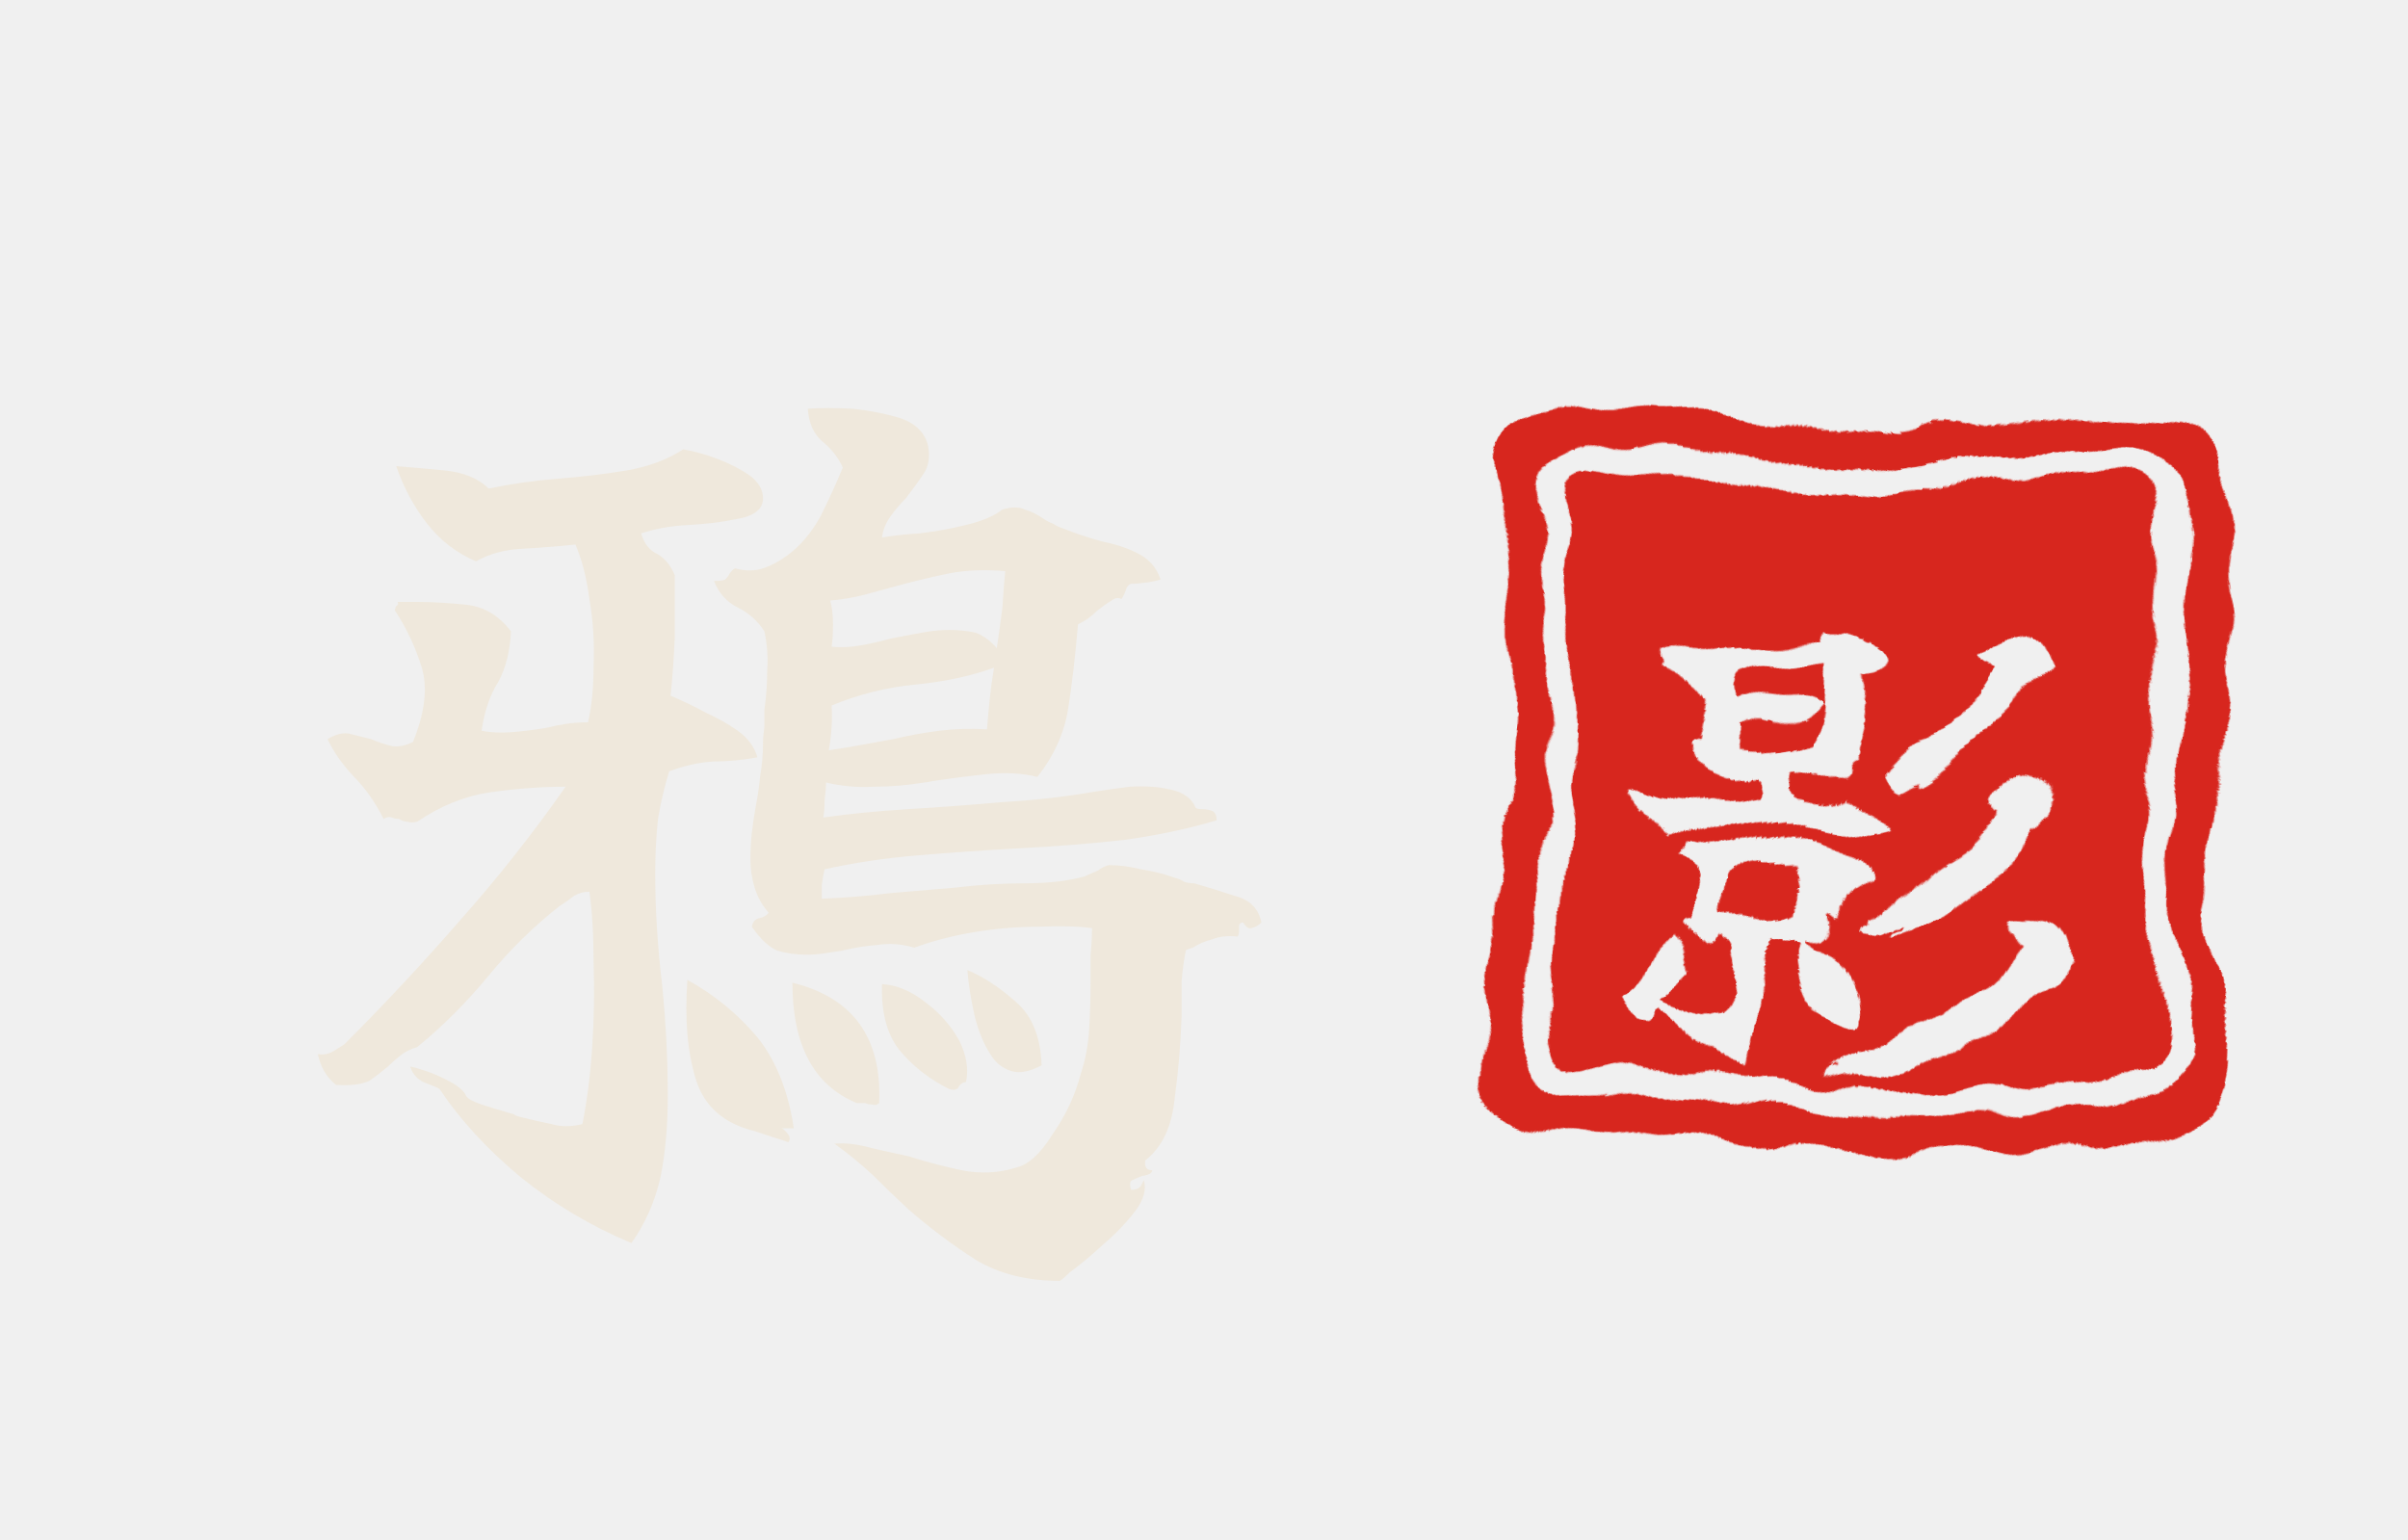
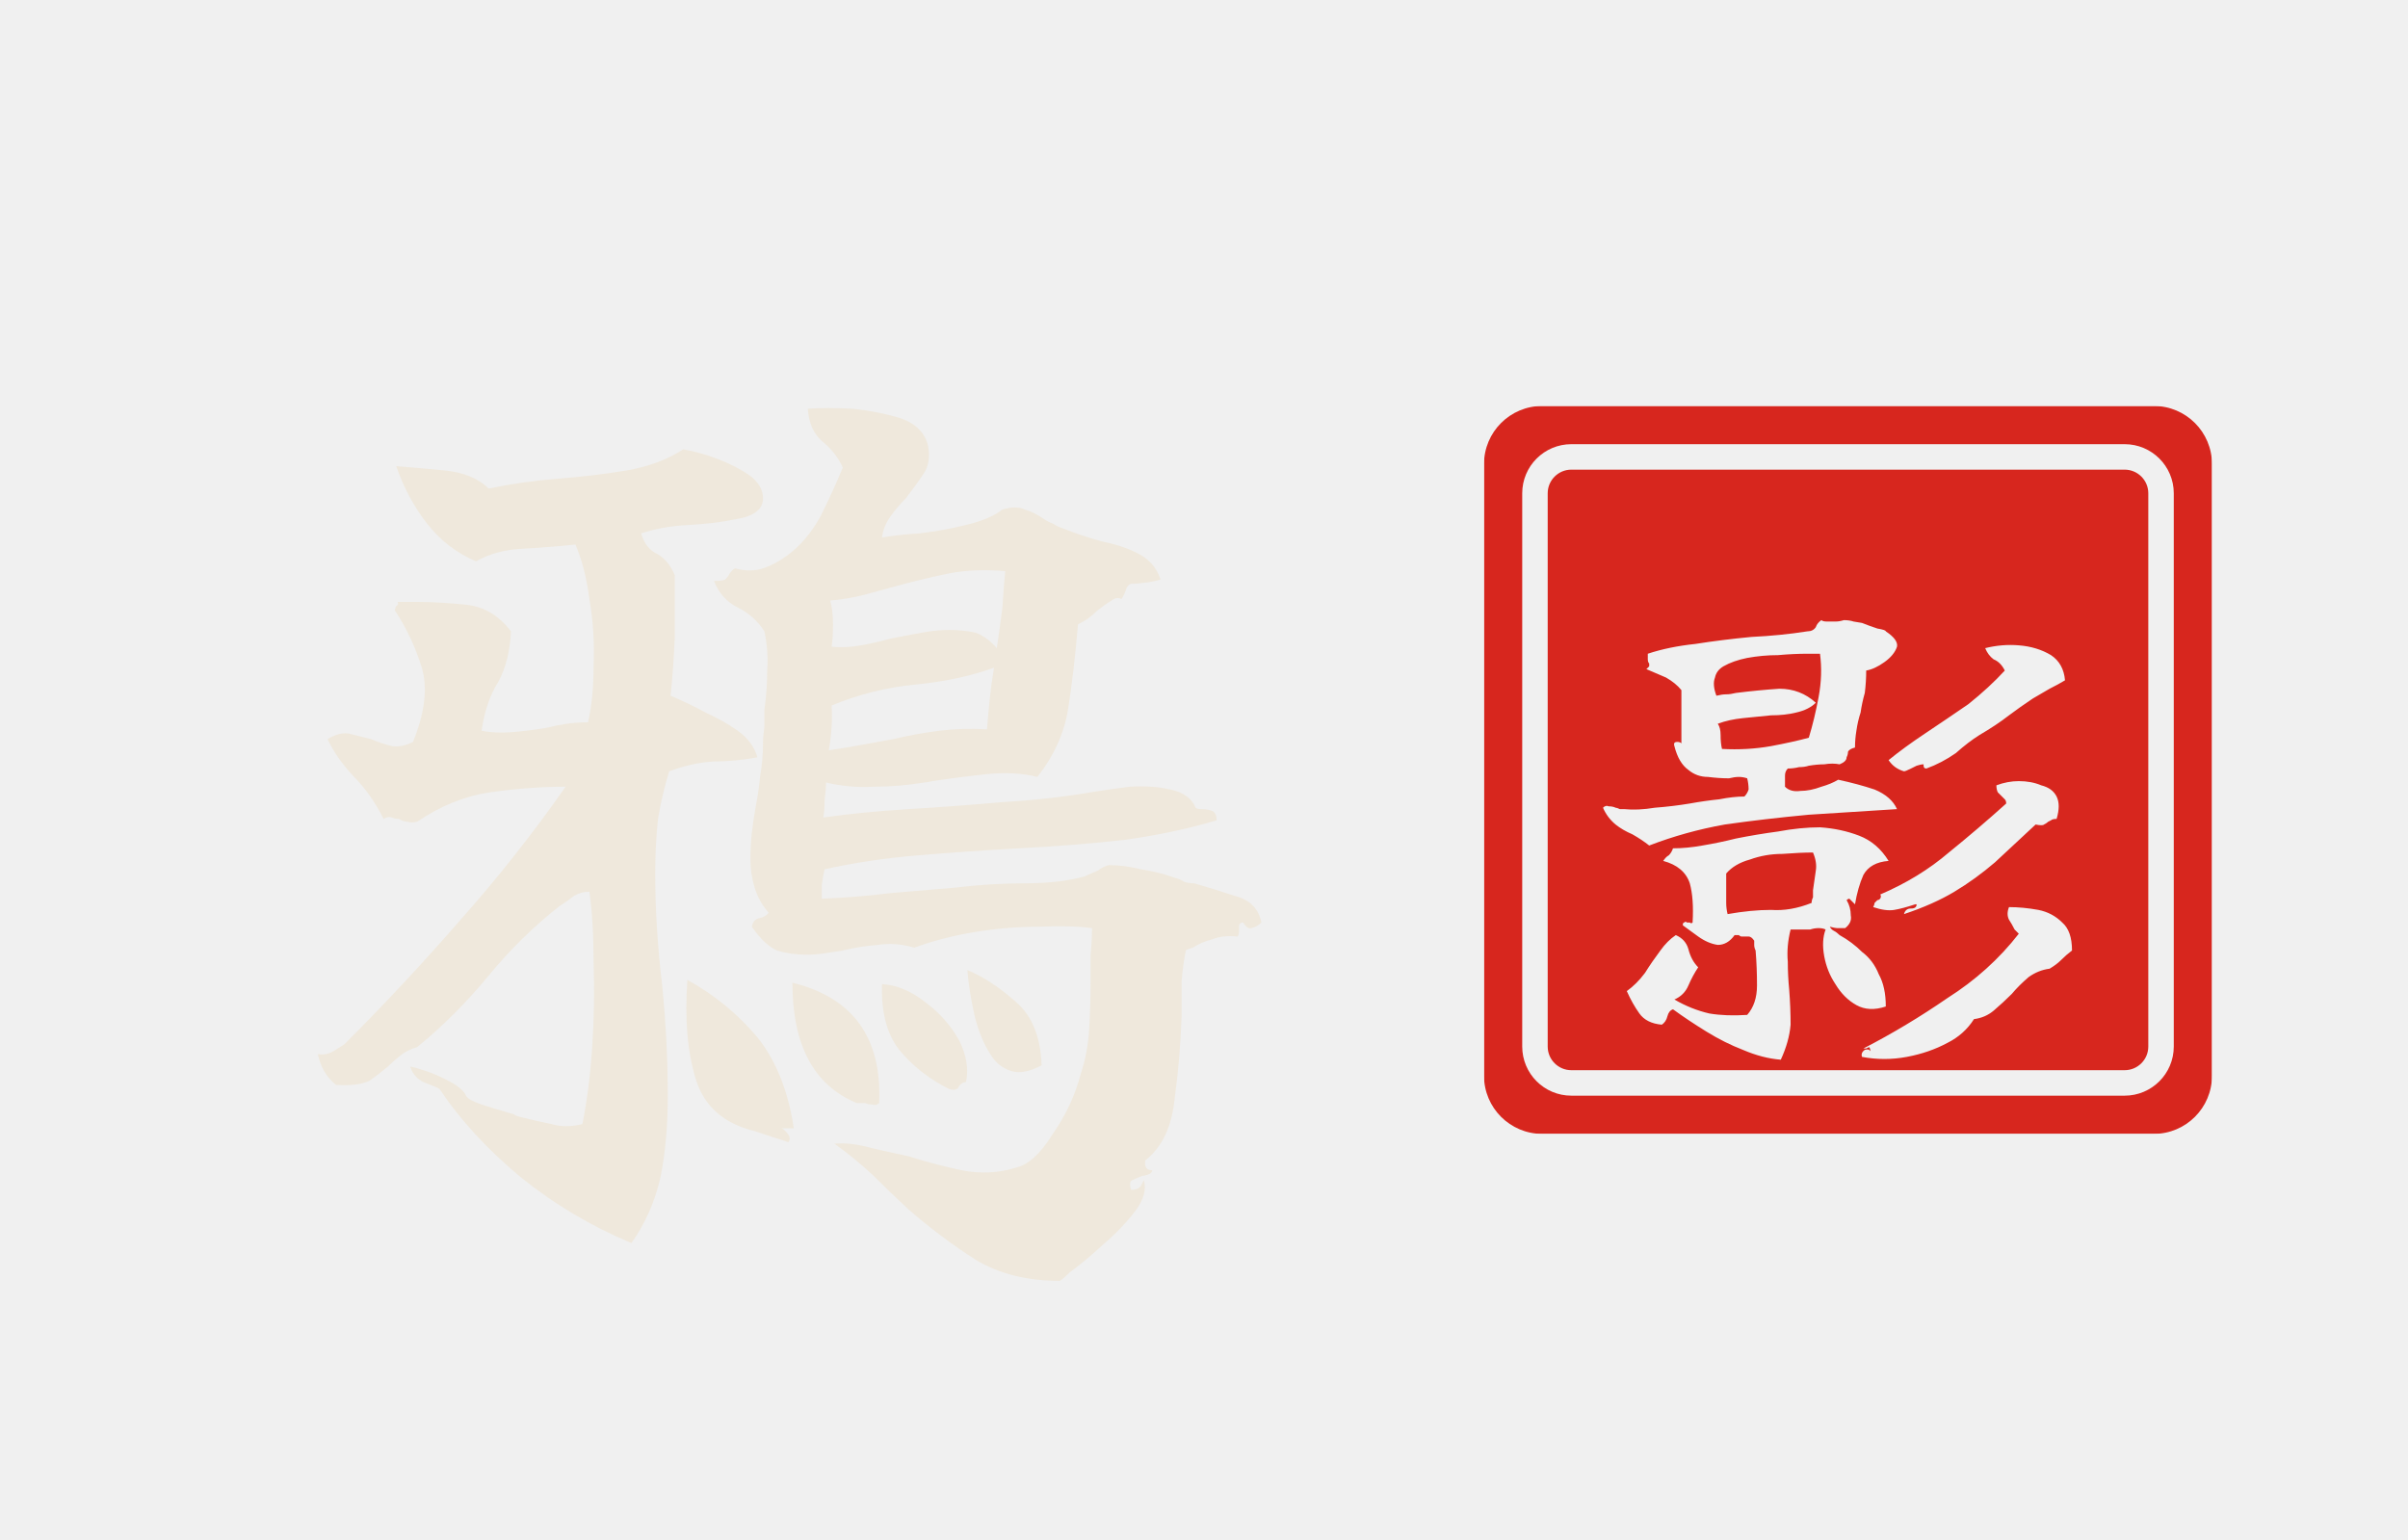
<svg xmlns="http://www.w3.org/2000/svg" width="172" height="110" viewBox="514 1000 172 110" data-print-in="1.7x1.1">
  <defs>
-     <filter id="rough" x="-5%" y="-5%" width="110%" height="110%">
-       <feTurbulence type="fractalNoise" baseFrequency="0.03" numOctaves="2" seed="612" result="n" />
-       <feDisplacementMap in="SourceGraphic" in2="n" scale="9" xChannelSelector="R" yChannelSelector="G" result="d" />
-       <feTurbulence type="fractalNoise" baseFrequency="0.25" numOctaves="1" seed="613" result="n2" />
-       <feDisplacementMap in="d" in2="n2" scale="2" xChannelSelector="R" yChannelSelector="G" />
+     <filter id="rough" x="0" y="0" width="1" height="1">
+       <feOffset dx="0" dy="0" />
    </filter>
-     <filter id="brush" x="-10%" y="-10%" width="120%" height="120%">
-       <feTurbulence type="fractalNoise" baseFrequency="0.018" numOctaves="3" seed="614" result="n" />
-       <feDisplacementMap in="SourceGraphic" in2="n" scale="22" xChannelSelector="R" yChannelSelector="G" result="d" />
-       <feTurbulence type="fractalNoise" baseFrequency="0.3" numOctaves="1" seed="615" result="n2" />
-       <feDisplacementMap in="d" in2="n2" scale="4" xChannelSelector="R" yChannelSelector="G" />
+     <filter id="brush" x="-5%" y="-5%" width="110%" height="110%">
+       <feTurbulence type="fractalNoise" baseFrequency="0.12" numOctaves="1" seed="614" result="n" />
+       <feDisplacementMap in="SourceGraphic" in2="n" scale="2.5" xChannelSelector="R" yChannelSelector="G" />
    </filter>
    <filter id="grain" filterUnits="userSpaceOnUse" x="0" y="0" width="1200" height="1800">
      <feTurbulence type="fractalNoise" baseFrequency="0.55" numOctaves="2" seed="616" result="n" />
      <feColorMatrix in="n" type="matrix" values="0 0 0 0 0  0 0 0 0 0  0 0 0 0 0  1.7 0 0 0 -0.6" result="a" />
      <feComponentTransfer in="a" result="m">
        <feFuncA type="discrete" tableValues="1 1 1 1 1 1 1 1 1 0" />
      </feComponentTransfer>
      <feComposite in="SourceGraphic" in2="m" operator="in" />
    </filter>
  </defs>
  <path d="M604.1 1065.9L604.1 1065.9Q604.1 1065.9 604.1 1065.9L604.1 1065.9Q603.8 1066.2 603.4 1066.3Q603.1 1066.4 602.8 1065.9L602.8 1065.9Q602.5 1065.9 602.5 1066.2Q602.5 1066.4 602.5 1066.5L602.5 1066.5Q602.5 1066.8 602.4 1066.9L602.4 1066.9Q601.3 1066.8 600.6 1067.1Q599.8 1067.3 599.2 1067.7L599.2 1067.7Q598.8 1067.8 598.7 1067.9L598.7 1067.9Q598.5 1068.9 598.4 1070.1Q598.4 1071.3 598.4 1072.6L598.4 1072.6Q598.3 1075.6 597.9 1078.5Q597.6 1081.5 595.8 1082.9L595.8 1082.9Q595.7 1083.6 596.3 1083.6L596.3 1083.6Q596.3 1083.9 595.6 1084.0L595.6 1084.0Q595.3 1084.1 594.9 1084.3Q594.6 1084.4 594.8 1085.0L594.8 1085.0Q595.3 1085.0 595.5 1084.7Q595.7 1084.3 595.7 1084.3L595.7 1084.3Q596.0 1085.3 595.1 1086.5Q594.1 1087.8 592.8 1088.9Q591.5 1090.1 590.4 1090.9L590.4 1090.9Q589.9 1091.4 589.7 1091.5L589.7 1091.5Q586.2 1091.5 583.7 1090.0Q581.2 1088.4 578.9 1086.4L578.9 1086.4Q577.6 1085.2 576.3 1083.9Q575.0 1082.7 573.6 1081.7L573.6 1081.7Q574.8 1081.6 576.2 1082.0Q577.5 1082.3 578.9 1082.6L578.9 1082.6Q580.8 1083.2 582.7 1083.6Q584.7 1084.0 586.6 1083.4L586.6 1083.4Q587.9 1083.1 589.2 1081.0Q590.6 1079.0 591.2 1076.7L591.2 1076.7Q591.7 1075.2 591.8 1073.5Q591.9 1071.8 591.9 1070.0L591.9 1070.0Q591.9 1069.1 591.9 1068.2Q592.0 1067.2 592.0 1066.3L592.0 1066.3Q590.5 1066.1 588.2 1066.2Q585.9 1066.2 583.5 1066.6Q581.2 1067.0 579.3 1067.7L579.3 1067.7Q578.0 1067.3 576.7 1067.5Q575.4 1067.6 574.2 1067.9L574.2 1067.9Q573.5 1068.0 572.9 1068.1Q572.2 1068.2 571.6 1068.2L571.6 1068.2Q570.5 1068.2 569.5 1067.9Q568.6 1067.5 567.7 1066.2L567.7 1066.2Q567.8 1065.7 568.2 1065.6Q568.7 1065.5 568.9 1065.2L568.9 1065.2Q568.2 1064.4 567.9 1063.4Q567.6 1062.4 567.6 1061.4L567.6 1061.4Q567.6 1060.5 567.7 1059.5Q567.8 1058.6 568.0 1057.5L568.0 1057.5Q568.2 1056.5 568.3 1055.4Q568.5 1054.3 568.5 1053.1L568.5 1053.1Q568.5 1052.6 568.6 1051.9Q568.6 1051.3 568.6 1050.7L568.6 1050.7Q568.8 1049.3 568.8 1047.9Q568.9 1046.5 568.6 1045.1L568.6 1045.1Q567.9 1044.0 566.7 1043.4Q565.5 1042.8 565.0 1041.5L565.0 1041.5Q565.6 1041.5 565.8 1041.4Q566.0 1041.2 566.1 1041.0L566.1 1041.0Q566.3 1040.7 566.5 1040.6L566.5 1040.6Q567.6 1040.9 568.5 1040.6Q569.4 1040.3 570.2 1039.7L570.2 1039.7Q571.6 1038.7 572.6 1036.9Q573.5 1035.1 574.2 1033.4L574.2 1033.4Q573.7 1032.3 572.7 1031.5Q571.8 1030.7 571.7 1029.2L571.7 1029.2Q573.0 1029.1 574.9 1029.2Q576.8 1029.4 578.4 1029.9Q580.0 1030.5 580.3 1031.9L580.3 1031.9Q580.5 1033.0 580.0 1033.8Q579.4 1034.7 578.7 1035.6L578.7 1035.6Q578.1 1036.2 577.6 1036.9Q577.1 1037.6 577.0 1038.4L577.0 1038.4Q578.1 1038.2 579.7 1038.1Q581.4 1037.9 583.0 1037.5Q584.7 1037.1 585.6 1036.4L585.6 1036.4Q586.6 1036.1 587.2 1036.4Q587.9 1036.6 588.6 1037.1L588.6 1037.1Q588.9 1037.3 589.2 1037.4Q589.5 1037.6 589.8 1037.7L589.8 1037.7Q591.3 1038.3 592.8 1038.7Q594.3 1039.0 595.4 1039.6Q596.5 1040.2 596.9 1041.4L596.9 1041.4Q596.6 1041.5 596.0 1041.6Q595.3 1041.7 594.8 1041.7L594.8 1041.7Q594.5 1041.8 594.4 1042.2Q594.3 1042.5 594.1 1042.8L594.1 1042.8Q593.8 1042.6 593.4 1042.9Q592.9 1043.2 592.4 1043.6L592.4 1043.6Q592.1 1043.9 591.7 1044.2Q591.4 1044.4 591.0 1044.6L591.0 1044.6Q590.7 1048.1 590.3 1050.6Q589.9 1053.2 588.1 1055.5L588.1 1055.5Q586.5 1055.1 584.5 1055.3Q582.6 1055.5 580.6 1055.8L580.6 1055.8Q580.2 1055.9 580.0 1055.9L580.0 1055.9Q578.2 1056.2 576.4 1056.2Q574.7 1056.3 573.0 1055.9L573.0 1055.9Q573.0 1056.4 572.9 1057.2Q572.9 1058.0 572.8 1058.4L572.8 1058.4Q575.6 1058.0 578.9 1057.8Q582.2 1057.6 585.6 1057.3Q589.0 1057.1 591.9 1056.6L591.9 1056.6Q593.1 1056.4 594.7 1056.2Q596.3 1056.1 597.6 1056.4Q599.0 1056.7 599.4 1057.7L599.4 1057.7Q599.5 1057.8 599.8 1057.8L599.8 1057.8Q600.2 1057.8 600.5 1057.9Q600.9 1058.0 600.9 1058.6L600.9 1058.6Q597.9 1059.5 594.3 1060.0Q590.7 1060.4 586.8 1060.6L586.8 1060.6Q583.2 1060.8 579.6 1061.1Q576.0 1061.4 572.9 1062.1L572.9 1062.1Q572.8 1062.5 572.7 1063.2Q572.7 1063.9 572.7 1064.2L572.7 1064.2Q575.2 1064.1 577.6 1063.8Q580.0 1063.6 582.3 1063.4L582.3 1063.4Q584.8 1063.1 587.2 1063.1Q589.7 1063.1 591.5 1062.6L591.5 1062.6Q591.9 1062.4 592.4 1062.2Q592.8 1061.9 593.2 1061.8L593.2 1061.8Q594.3 1061.8 595.5 1062.1Q596.8 1062.3 597.9 1062.7L597.9 1062.7Q598.3 1062.8 598.6 1063.0Q598.9 1063.1 599.3 1063.1L599.3 1063.1Q600.7 1063.5 602.2 1064.0Q603.8 1064.4 604.1 1065.9ZM568.5 1035.6L568.5 1035.6Q568.5 1036.8 566.5 1037.1L566.5 1037.1Q565.1 1037.4 563.2 1037.5Q561.3 1037.6 559.8 1038.1L559.8 1038.1Q560.1 1039.2 561.0 1039.6Q561.8 1040.1 562.2 1041.1L562.2 1041.1Q562.2 1043.3 562.2 1045.5Q562.1 1047.8 561.9 1049.7L561.9 1049.7Q563.1 1050.2 564.4 1050.9Q565.7 1051.5 566.7 1052.2Q567.8 1053.0 568.1 1054.1L568.1 1054.1Q566.5 1054.4 564.9 1054.4Q563.4 1054.5 561.8 1055.1L561.8 1055.1Q561.3 1056.7 561.0 1058.5Q560.8 1060.4 560.8 1062.4L560.8 1062.4Q560.8 1066.2 561.3 1070.4Q561.7 1074.5 561.7 1078.3L561.7 1078.3Q561.7 1081.4 561.2 1084.0Q560.6 1086.7 559.1 1088.8L559.1 1088.8Q554.8 1087.0 551.2 1084.1Q547.6 1081.1 545.4 1077.8L545.4 1077.8Q545.3 1077.7 544.5 1077.4Q543.6 1077.1 543.3 1076.2L543.3 1076.2Q543.5 1076.2 544.4 1076.5Q545.3 1076.8 546.2 1077.3Q547.1 1077.8 547.3 1078.3L547.3 1078.3Q547.5 1078.6 548.4 1078.9Q549.3 1079.2 550.7 1079.6L550.7 1079.6Q550.8 1079.7 551.2 1079.8L551.2 1079.8Q552.4 1080.1 553.4 1080.3Q554.4 1080.6 555.6 1080.3L555.6 1080.3Q556.1 1077.8 556.3 1074.8Q556.5 1071.8 556.4 1068.8Q556.4 1065.8 556.1 1063.7L556.1 1063.7Q555.5 1063.7 555.0 1064.0Q554.5 1064.4 554.0 1064.7L554.0 1064.7Q551.2 1066.9 548.9 1069.7Q546.5 1072.6 543.8 1074.8L543.8 1074.8Q543.1 1075.0 542.6 1075.4Q542.1 1075.8 541.7 1076.2L541.7 1076.2Q541.1 1076.7 540.4 1077.2Q539.6 1077.6 538.0 1077.5L538.0 1077.5Q537.0 1076.7 536.7 1075.3L536.7 1075.3Q537.3 1075.4 537.8 1075.1Q538.3 1074.8 538.6 1074.6L538.6 1074.6Q542.9 1070.3 546.9 1065.7Q550.9 1061.2 554.4 1056.2L554.4 1056.2Q551.8 1056.2 549.0 1056.6Q546.3 1057.0 543.8 1058.7L543.8 1058.7Q543.4 1058.8 543.1 1058.7Q542.8 1058.7 542.5 1058.5L542.5 1058.5Q542.2 1058.5 542.0 1058.4Q541.7 1058.3 541.4 1058.5L541.4 1058.5Q540.5 1056.7 539.2 1055.4Q538.0 1054.1 537.4 1052.8L537.4 1052.8Q538.2 1052.3 538.9 1052.4Q539.7 1052.6 540.5 1052.8L540.5 1052.8Q541.2 1053.1 542.0 1053.3Q542.7 1053.4 543.5 1053.0L543.5 1053.0Q544.8 1049.8 544.1 1047.6Q543.4 1045.4 542.2 1043.6L542.2 1043.6Q542.2 1043.5 542.3 1043.3L542.3 1043.3Q542.5 1043.2 542.4 1043.0L542.4 1043.0Q542.7 1043.0 543.1 1043.0Q543.4 1043.0 543.8 1043.0L543.8 1043.0Q545.4 1043.0 547.3 1043.2Q549.2 1043.4 550.5 1045.1L550.5 1045.1Q550.4 1047.2 549.6 1048.7Q548.7 1050.1 548.4 1052.2L548.4 1052.2Q549.4 1052.4 550.6 1052.3Q551.8 1052.2 553.0 1052.0L553.0 1052.0Q553.8 1051.8 554.5 1051.7Q555.2 1051.6 556.0 1051.6L556.0 1051.6Q556.4 1049.9 556.4 1047.5Q556.5 1045.1 556.1 1042.8Q555.8 1040.5 555.1 1038.9L555.1 1038.9Q553.2 1039.1 551.3 1039.2Q549.4 1039.3 548.0 1040.1L548.0 1040.1Q545.9 1039.2 544.5 1037.4Q543.1 1035.6 542.3 1033.3L542.3 1033.3Q543.6 1033.4 545.7 1033.6Q547.8 1033.8 548.9 1034.9L548.9 1034.9Q551.3 1034.4 553.8 1034.2Q556.4 1034.0 558.8 1033.6Q561.1 1033.2 562.8 1032.1L562.8 1032.1Q564.0 1032.3 565.3 1032.8Q566.6 1033.3 567.6 1034.0Q568.5 1034.7 568.5 1035.6ZM570.7 1080.6L569.8 1080.6Q569.9 1080.6 570.1 1080.8L570.1 1080.8Q570.6 1081.3 570.3 1081.6L570.3 1081.6Q570.1 1081.5 569.1 1081.2Q568.2 1080.9 567.9 1080.8L567.9 1080.8Q564.6 1080.0 563.7 1077.1Q562.8 1074.2 563.1 1070.0L563.1 1070.0Q566.0 1071.6 568.1 1074.1Q570.1 1076.6 570.7 1080.6L570.7 1080.6ZM585.8 1040.8L585.8 1040.8Q583.5 1040.6 581.6 1041.0Q579.7 1041.4 577.9 1041.9L577.9 1041.9Q576.8 1042.2 575.7 1042.5Q574.5 1042.8 573.3 1042.9L573.3 1042.9Q573.5 1043.6 573.5 1044.6Q573.5 1045.6 573.4 1046.2L573.4 1046.2Q574.4 1046.3 575.5 1046.1Q576.6 1045.9 577.7 1045.6L577.7 1045.6Q578.8 1045.4 579.8 1045.2Q580.9 1045.0 581.8 1045.0L581.8 1045.0Q582.8 1045.0 583.7 1045.2Q584.5 1045.5 585.2 1046.3L585.2 1046.3Q585.4 1045.0 585.6 1043.4Q585.7 1041.8 585.8 1040.8ZM585.0 1047.7L585.0 1047.7Q582.5 1048.6 579.4 1048.9Q576.3 1049.2 573.4 1050.4L573.4 1050.4Q573.5 1051.9 573.2 1053.6L573.2 1053.6Q574.5 1053.4 575.6 1053.2Q576.7 1053.0 577.8 1052.8L577.8 1052.8Q579.5 1052.4 581.1 1052.2Q582.7 1052.0 584.5 1052.1L584.5 1052.1Q584.6 1050.8 584.7 1049.9Q584.8 1048.9 585.0 1047.7ZM576.8 1078.8L576.8 1078.8Q576.6 1079.0 576.3 1078.9Q576.0 1078.9 575.8 1078.8L575.8 1078.8Q575.3 1078.8 575.2 1078.8L575.2 1078.8Q570.6 1076.9 570.6 1070.2L570.6 1070.2Q577.1 1071.8 576.8 1078.8ZM583.0 1077.3L583.0 1077.3Q582.7 1077.3 582.5 1077.6L582.5 1077.6Q582.4 1077.8 582.3 1077.8Q582.2 1077.9 581.8 1077.8L581.8 1077.8Q579.8 1076.8 578.4 1075.2Q576.9 1073.5 577.0 1070.3L577.0 1070.3Q578.6 1070.4 580.1 1071.6Q581.6 1072.7 582.5 1074.3Q583.3 1075.9 583.0 1077.3ZM588.4 1076.1L588.4 1076.1Q587.1 1076.8 586.2 1076.5Q585.3 1076.2 584.8 1075.4L584.8 1075.4Q584.0 1074.2 583.6 1072.5Q583.2 1070.7 583.1 1069.3L583.1 1069.3Q584.8 1070.0 586.6 1071.6Q588.3 1073.1 588.4 1076.1Z" fill="#EFE8DC" />
  <mask id="seal0" maskUnits="userSpaceOnUse" x="-3000" y="-3000" width="8000" height="9000">
    <rect x="-3000" y="-3000" width="8000" height="9000" fill="#fff" />
    <path d="M649.5 1057.8L649.5 1057.8Q646.3 1058.0 643.2 1058.2Q640.0 1058.5 637.2 1058.9Q634.4 1059.4 631.8 1060.4L631.8 1060.4Q631.3 1060.0 630.6 1059.6Q629.9 1059.3 629.4 1058.9Q628.8 1058.4 628.5 1057.7L628.5 1057.7Q628.7 1057.5 628.9 1057.6Q629.2 1057.6 629.4 1057.7L629.4 1057.7Q629.5 1057.7 629.7 1057.8Q629.8 1057.8 630.0 1057.8L630.0 1057.8Q631.0 1057.9 632.2 1057.7Q633.5 1057.6 634.7 1057.4L634.7 1057.4Q635.8 1057.2 636.8 1057.1Q637.8 1056.9 638.6 1056.9L638.6 1056.9Q638.8 1056.7 638.9 1056.4Q638.9 1056.0 638.8 1055.6L638.8 1055.6L638.8 1055.6Q638.5 1055.5 638.2 1055.5Q637.9 1055.5 637.5 1055.6L637.5 1055.6Q636.8 1055.6 636.0 1055.5Q635.2 1055.5 634.6 1055.0Q633.9 1054.5 633.6 1053.3L633.6 1053.3Q633.5 1053.0 633.8 1053.0Q634.0 1053.0 634.1 1053.1L634.1 1053.1Q634.1 1052.5 634.1 1051.9Q634.1 1051.2 634.1 1050.7L634.1 1050.7Q634.1 1050.3 634.1 1050.0Q634.1 1049.6 634.1 1049.3L634.1 1049.3Q633.7 1048.8 633.0 1048.4Q632.3 1048.1 631.6 1047.8L631.6 1047.8Q631.8 1047.6 631.8 1047.6Q631.8 1047.5 631.8 1047.4L631.8 1047.4Q631.7 1047.3 631.7 1047.1Q631.7 1047.0 631.7 1046.7L631.7 1046.7Q633.2 1046.2 635.1 1046.0Q637.0 1045.7 639.1 1045.5Q641.2 1045.4 643.1 1045.1L643.1 1045.1Q643.5 1045.1 643.7 1044.8Q643.8 1044.5 644.1 1044.3L644.1 1044.3Q644.2 1044.4 644.5 1044.4Q644.8 1044.4 645.1 1044.4L645.1 1044.4Q645.4 1044.4 645.7 1044.3Q646.1 1044.3 646.4 1044.4L646.4 1044.4Q646.4 1044.4 647.0 1044.5Q647.5 1044.7 648.1 1044.9Q648.7 1045.0 648.7 1045.1L648.7 1045.1Q649.6 1045.7 649.5 1046.2Q649.3 1046.8 648.6 1047.3Q647.9 1047.8 647.3 1047.9L647.3 1047.9Q647.3 1048.7 647.2 1049.5Q647.0 1050.2 646.9 1050.9L646.9 1050.9Q646.7 1051.5 646.6 1052.2Q646.5 1052.8 646.5 1053.4L646.5 1053.4Q646.1 1053.5 646.0 1053.7Q646.0 1053.9 645.9 1054.1Q645.9 1054.4 645.4 1054.6L645.4 1054.6Q644.9 1054.5 644.3 1054.6Q643.8 1054.6 643.2 1054.7L643.2 1054.7Q642.9 1054.8 642.5 1054.8Q642.1 1054.9 641.7 1054.9L641.7 1054.9Q641.5 1055.1 641.5 1055.4Q641.5 1055.7 641.5 1056.1L641.5 1056.1L641.5 1056.2Q641.9 1056.6 642.6 1056.5Q643.3 1056.5 644.1 1056.2Q644.8 1056.0 645.3 1055.7L645.3 1055.7Q646.7 1056.0 647.9 1056.4Q649.1 1056.9 649.5 1057.8ZM648.9 1061.5L648.9 1061.5Q647.6 1061.6 647.1 1062.5Q646.7 1063.4 646.5 1064.6L646.5 1064.6Q646.4 1064.5 646.3 1064.4L646.3 1064.4Q646.2 1064.3 646.1 1064.2Q646 1064.2 645.9 1064.3L645.9 1064.3Q646.2 1064.8 646.2 1065.4Q646.3 1065.9 645.8 1066.3L645.8 1066.3Q645.3 1066.3 645.2 1066.3Q645.1 1066.3 644.7 1066.2L644.7 1066.2Q644.8 1066.4 645.0 1066.5Q645.2 1066.6 645.4 1066.8L645.4 1066.8Q646.3 1067.3 647.0 1068.0Q647.8 1068.6 648.2 1069.6Q648.7 1070.5 648.7 1071.9L648.7 1071.9Q647.5 1072.3 646.6 1071.8Q645.7 1071.3 645.1 1070.3Q644.5 1069.4 644.3 1068.3Q644.1 1067.2 644.4 1066.4L644.4 1066.4Q644.2 1066.3 643.9 1066.3Q643.6 1066.3 643.3 1066.4L643.3 1066.4Q643.0 1066.4 642.6 1066.4Q642.3 1066.4 641.9 1066.4L641.9 1066.4Q641.6 1067.6 641.7 1068.7Q641.7 1069.7 641.8 1070.7L641.8 1070.7Q641.9 1072.0 641.9 1073.2Q641.8 1074.4 641.2 1075.7L641.2 1075.7Q639.9 1075.6 638.5 1075.0Q637.2 1074.5 635.9 1073.7Q634.6 1072.9 633.5 1072.1L633.5 1072.1Q633.2 1072.2 633.1 1072.6Q633.0 1073.0 632.7 1073.2L632.7 1073.2Q631.6 1073.1 631.1 1072.4Q630.6 1071.7 630.2 1070.8L630.2 1070.8Q630.9 1070.3 631.5 1069.5Q632.0 1068.7 632.6 1067.9Q633.1 1067.2 633.7 1066.8L633.7 1066.8Q634.4 1067.1 634.6 1067.8Q634.8 1068.6 635.3 1069.1L635.3 1069.1Q634.9 1069.7 634.6 1070.4Q634.3 1071.1 633.6 1071.4L633.6 1071.4Q634.8 1072.1 636.1 1072.4Q637.3 1072.6 638.8 1072.5L638.8 1072.5Q639.5 1071.7 639.5 1070.4Q639.5 1069.1 639.4 1067.9L639.4 1067.9Q639.3 1067.7 639.3 1067.5Q639.3 1067.3 639.3 1067.2L639.3 1067.2Q639.1 1066.9 638.9 1066.9Q638.7 1066.9 638.4 1066.9L638.4 1066.9Q638.3 1066.9 638.2 1066.8Q638.0 1066.8 637.9 1066.8L637.9 1066.8Q637.4 1067.5 636.7 1067.5Q636.0 1067.4 635.3 1066.9Q634.6 1066.4 634.2 1066.1L634.2 1066.1Q634.2 1065.9 634.3 1065.9Q634.4 1065.8 634.5 1065.9L634.5 1065.9Q634.6 1065.9 634.7 1065.9Q634.8 1066.0 634.9 1065.9L634.9 1065.9Q635.0 1064.2 634.7 1063.1Q634.3 1061.9 632.8 1061.5L632.8 1061.5Q633.0 1061.2 633.2 1061.1Q633.4 1060.9 633.5 1060.6L633.5 1060.6Q634.5 1060.6 635.6 1060.4Q636.8 1060.2 638.0 1059.9L638.0 1059.9Q639.5 1059.6 641.0 1059.4Q642.6 1059.1 644.0 1059.1L644.0 1059.1Q645.5 1059.2 646.8 1059.7Q648.1 1060.2 648.9 1061.5ZM662.0 1067.9L662.0 1067.9Q661.6 1068.2 661.2 1068.6Q660.9 1068.9 660.4 1069.2L660.4 1069.2Q659.6 1069.3 658.9 1069.8Q658.2 1070.4 657.7 1071.0Q657.1 1071.6 656.4 1072.2Q655.8 1072.7 655.0 1072.8L655.0 1072.8Q654.3 1073.9 653.1 1074.5Q651.8 1075.2 650.2 1075.5Q648.6 1075.8 647.0 1075.5L647.0 1075.5Q646.9 1075.2 647.2 1075.0Q647.5 1074.9 647.6 1075.1L647.6 1075.1Q647.6 1074.9 647.5 1074.8Q647.5 1074.8 647.3 1074.9L647.3 1074.9Q647.2 1074.9 647.1 1074.9L647.1 1074.9Q650.2 1073.3 653.1 1071.3Q656.1 1069.4 658.2 1066.7L658.2 1066.7Q658.1 1066.6 657.9 1066.4L657.9 1066.4Q657.7 1066.0 657.5 1065.7Q657.3 1065.3 657.5 1064.8L657.5 1064.8Q658.5 1064.8 659.6 1065.0Q660.6 1065.2 661.3 1065.9Q662.0 1066.5 662.0 1067.9ZM660.9 1058.5L660.9 1058.5Q660.6 1058.5 660.5 1058.6Q660.3 1058.7 660.3 1058.7L660.3 1058.7Q660.2 1058.8 660.0 1058.9Q659.9 1059.0 659.4 1058.9L659.4 1058.9Q657.9 1060.3 656.5 1061.6Q655.1 1062.8 653.6 1063.7Q652.1 1064.6 650.0 1065.3L650.0 1065.3Q650.1 1064.9 650.5 1064.9Q650.9 1064.9 650.9 1064.6L650.9 1064.6Q650.9 1064.6 650.8 1064.6L650.8 1064.6Q649.9 1064.9 649.3 1065.0Q648.7 1065.1 647.8 1064.8L647.8 1064.8Q647.9 1064.6 647.9 1064.5Q648.0 1064.4 648.1 1064.3L648.1 1064.3Q648.2 1064.3 648.3 1064.2Q648.4 1064.0 648.3 1063.9L648.3 1063.9Q651.1 1062.7 653.2 1060.9Q655.3 1059.2 657.3 1057.4L657.3 1057.4Q657.3 1057.2 657.2 1057.1Q657.1 1057.0 657.0 1056.9L657.0 1056.9Q656.8 1056.7 656.7 1056.6Q656.6 1056.4 656.6 1056.1L656.6 1056.1Q657.4 1055.8 658.2 1055.8Q659.1 1055.8 659.8 1056.1Q660.6 1056.3 660.9 1056.9Q661.2 1057.5 660.9 1058.5ZM661.5 1048.6L661.5 1048.6Q661.0 1048.9 660.4 1049.2Q659.9 1049.5 659.2 1049.9L659.2 1049.9Q658.3 1050.5 657.5 1051.1Q656.6 1051.8 655.4 1052.5L655.4 1052.5Q654.6 1053.0 653.7 1053.8Q652.7 1054.5 651.6 1054.9L651.6 1054.9Q651.4 1054.9 651.4 1054.7L651.4 1054.7Q651.4 1054.6 651.4 1054.6L651.4 1054.6Q651.2 1054.6 650.9 1054.7Q650.7 1054.8 650.5 1054.9L650.5 1054.9Q650.1 1055.1 650.0 1055.1L650.0 1055.1Q649.3 1054.9 648.9 1054.3L648.9 1054.3Q650.0 1053.4 651.5 1052.4Q653.0 1051.4 654.6 1050.3Q656.1 1049.1 657.2 1047.9L657.2 1047.9Q656.9 1047.3 656.4 1047.1Q656.0 1046.8 655.8 1046.3L655.8 1046.3Q657.0 1046.0 658.2 1046.1Q659.5 1046.2 660.5 1046.8Q661.4 1047.4 661.5 1048.6ZM644.0 1046.7L644.0 1046.7Q643.8 1046.7 643.6 1046.7Q643.3 1046.7 643.1 1046.7L643.1 1046.7Q642.1 1046.7 641.0 1046.8Q639.9 1046.8 638.8 1047.0Q637.8 1047.2 637.1 1047.6L637.1 1047.6Q636.6 1047.9 636.5 1048.4Q636.3 1048.9 636.6 1049.7L636.6 1049.7Q637.0 1049.6 637.3 1049.6Q637.6 1049.6 638.0 1049.5L638.0 1049.5Q639.6 1049.3 641.1 1049.2Q642.6 1049.2 643.7 1050.2L643.7 1050.2Q643.2 1050.7 642.3 1050.9Q641.5 1051.1 640.5 1051.1Q639.4 1051.2 638.5 1051.3Q637.5 1051.4 636.7 1051.7L636.7 1051.7Q636.9 1052.0 636.9 1052.5Q636.9 1053.1 637.0 1053.5L637.0 1053.5Q638.8 1053.6 640.5 1053.3Q642.1 1053.0 643.2 1052.7L643.2 1052.7Q643.6 1051.4 643.9 1049.8Q644.2 1048.2 644.0 1046.7ZM643.5 1060.9L643.5 1060.9Q642.6 1060.9 641.3 1061.0Q640.1 1061.0 639.0 1061.4Q637.9 1061.7 637.3 1062.4L637.3 1062.4Q637.3 1062.7 637.3 1063.0Q637.3 1063.4 637.3 1063.8L637.3 1063.8Q637.3 1064.2 637.3 1064.5Q637.3 1064.9 637.4 1065.3L637.4 1065.3Q639.1 1065.0 640.5 1065.0Q641.9 1065.1 643.4 1064.5L643.4 1064.5Q643.4 1064.3 643.5 1064.1Q643.5 1063.8 643.5 1063.6L643.5 1063.6Q643.6 1062.9 643.7 1062.2Q643.8 1061.6 643.5 1060.9Z" fill="#000" />
    <rect x="623.64" y="1032.64" width="44.72" height="44.72" rx="2.6" fill="none" stroke="#000" stroke-width="1.82" />
  </mask>
  <g filter="url(#rough)">
    <rect x="620" y="1029" width="52" height="52" rx="4.16" fill="#D7261E" mask="url(#seal0)" />
  </g>
</svg>
